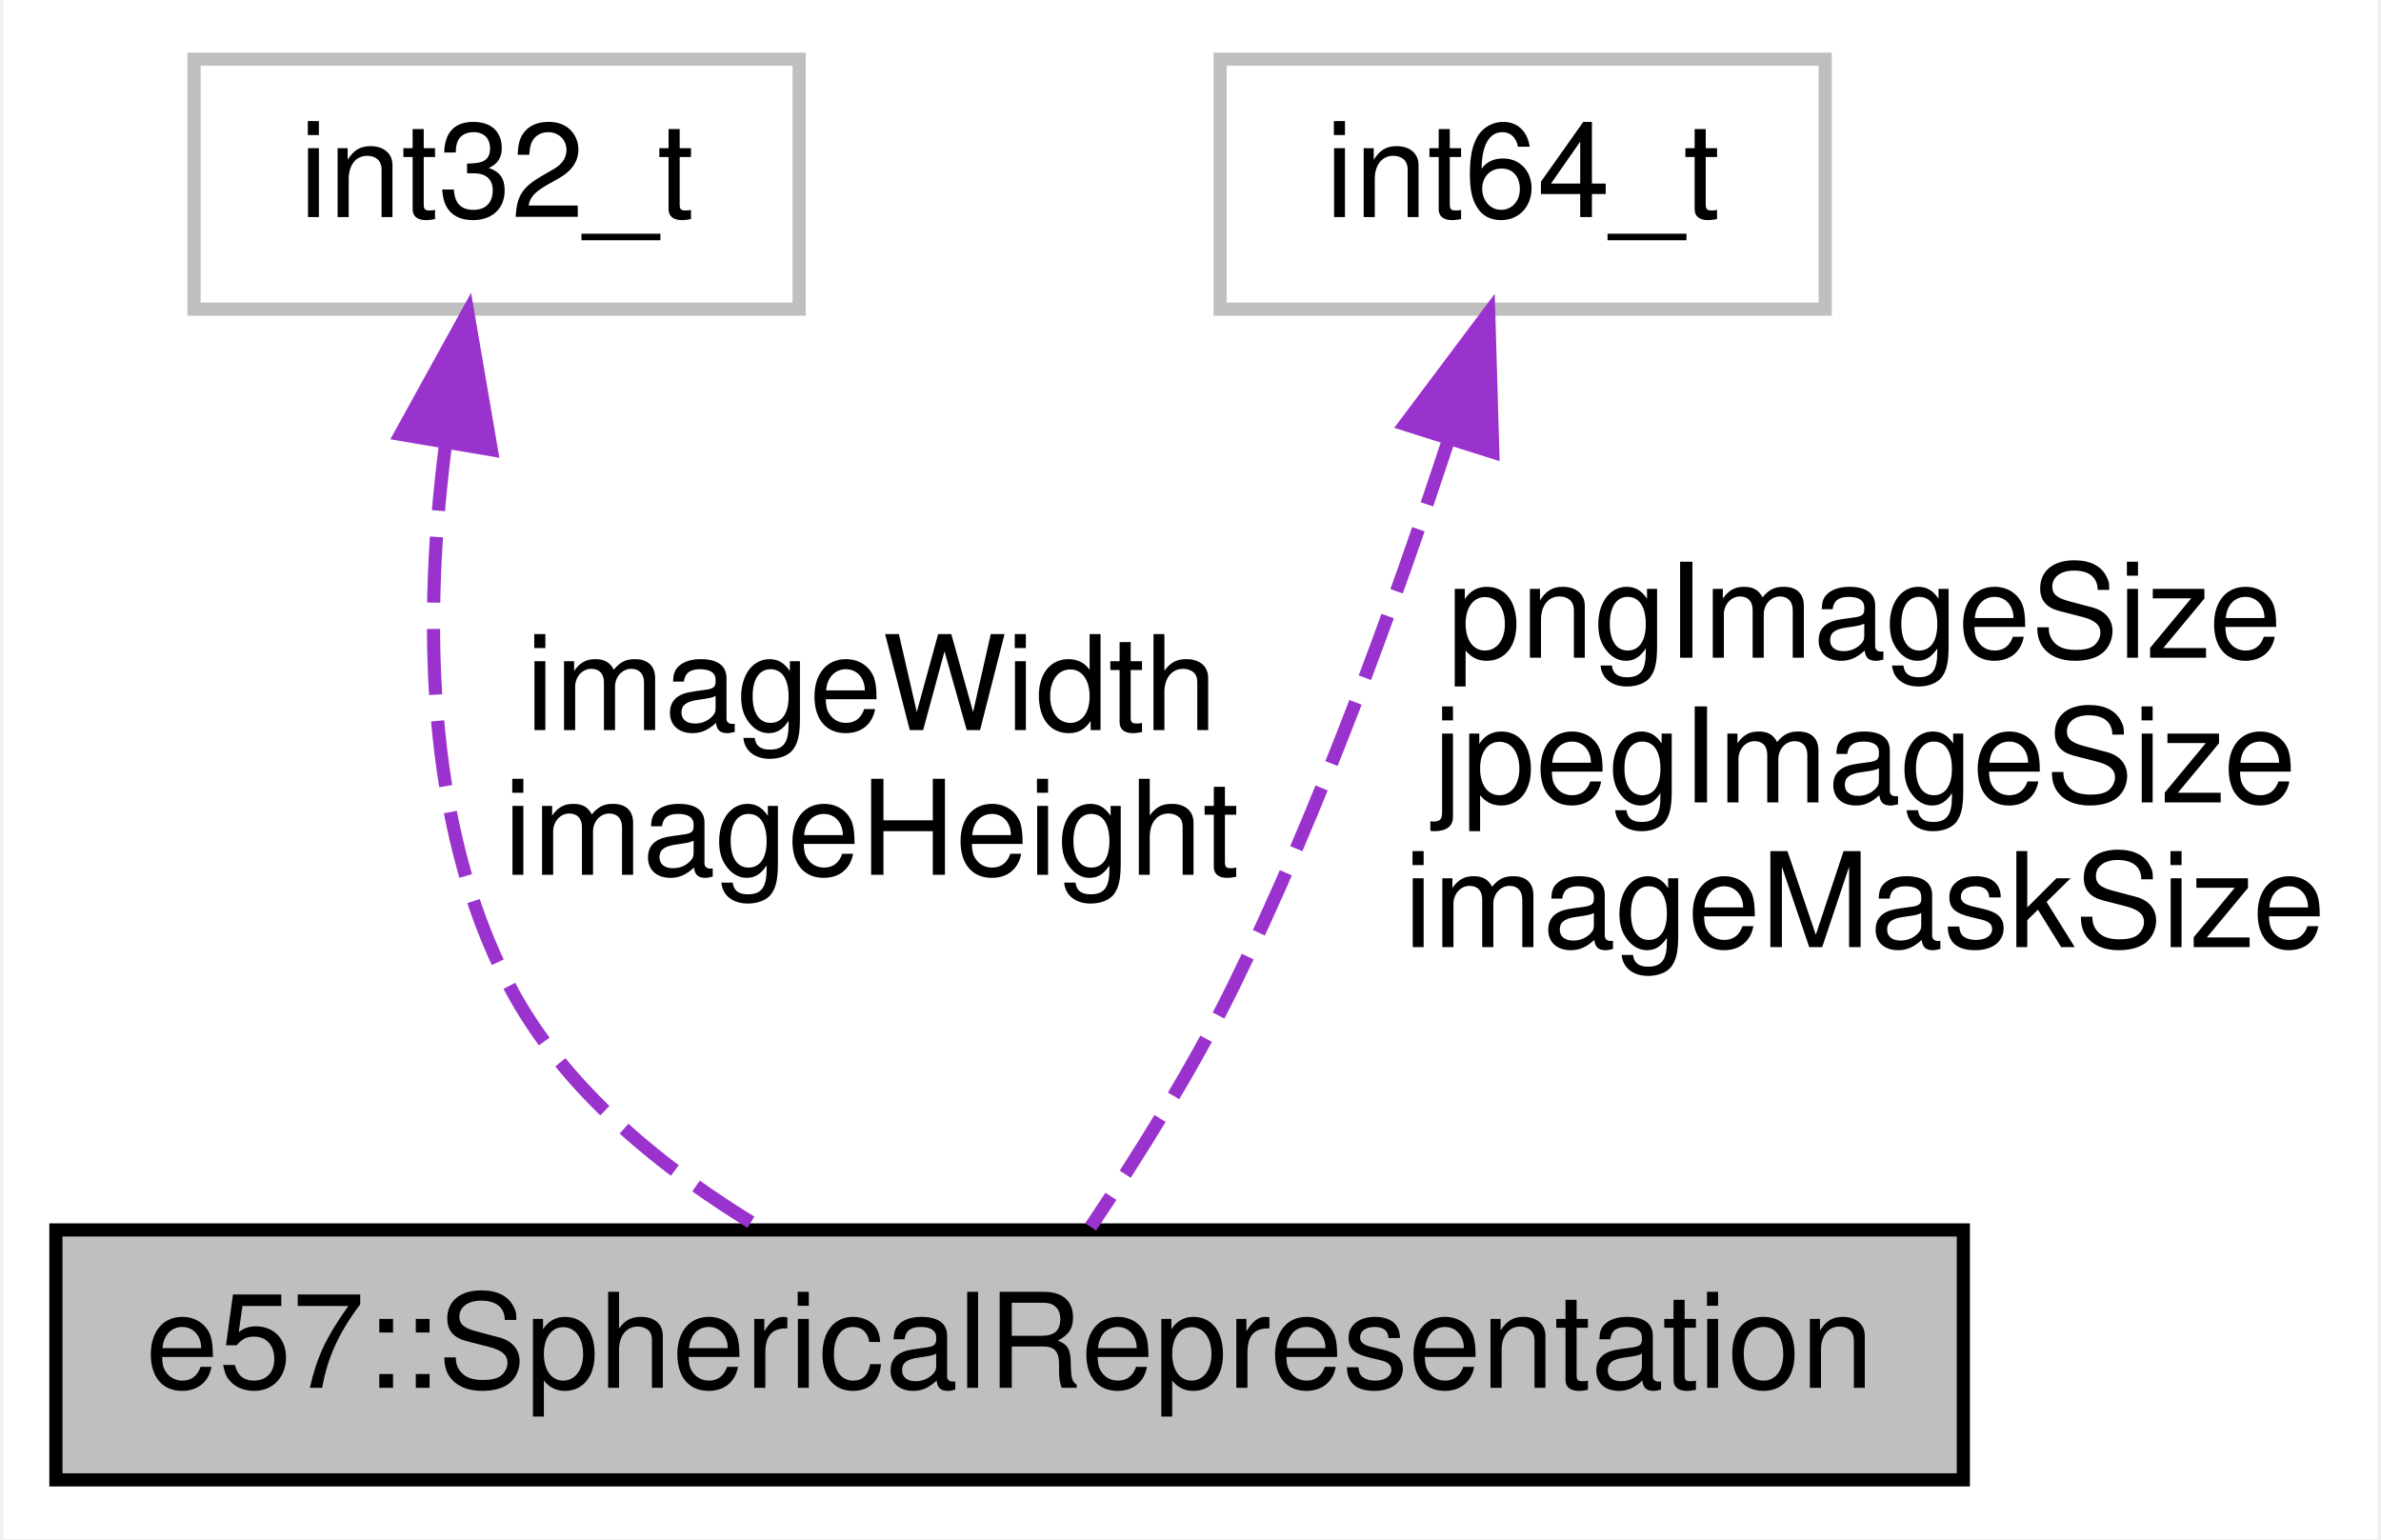
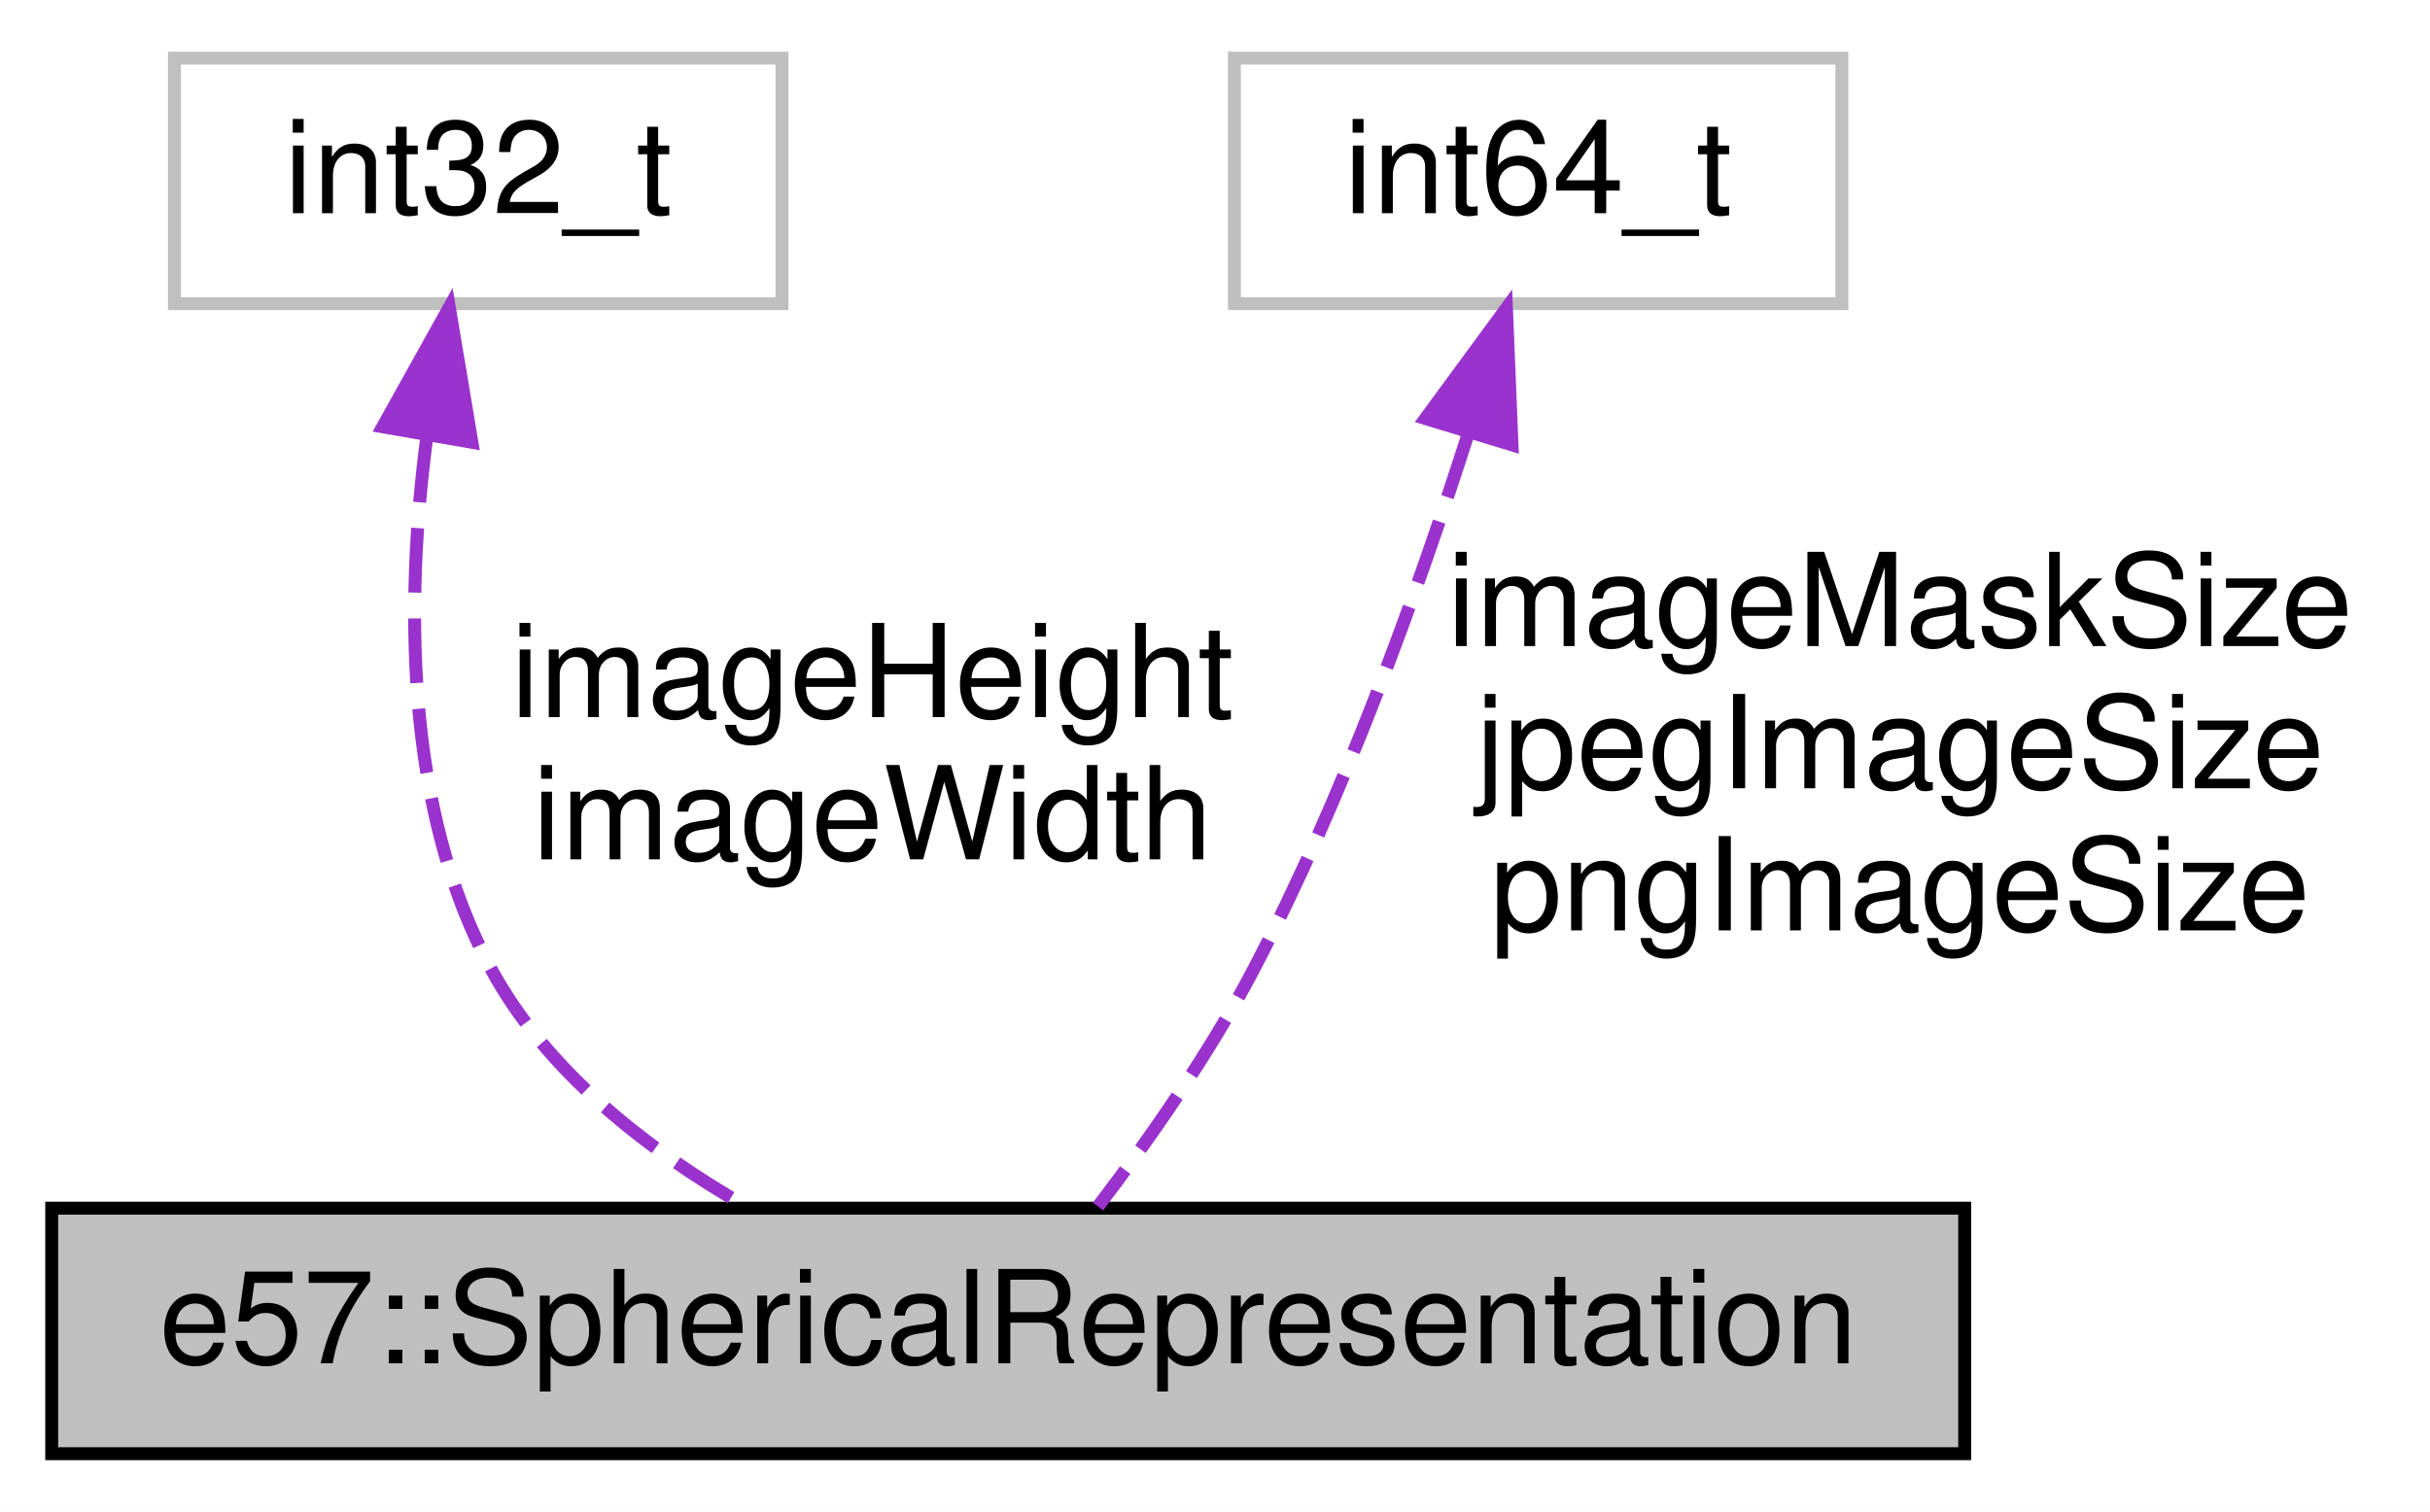
- <svg xmlns="http://www.w3.org/2000/svg" xmlns:xlink="http://www.w3.org/1999/xlink" width="181pt" height="117pt" viewBox="0.00 0.00 180.50 117.00">
+ <svg xmlns="http://www.w3.org/2000/svg" xmlns:xlink="http://www.w3.org/1999/xlink" width="188pt" height="117pt" viewBox="0.00 0.00 188.00 117.00">
  <g id="graph0" class="graph" transform="scale(1 1) rotate(0) translate(4 113)">
-     <polygon fill="white" stroke="transparent" points="-4,4 -4,-113 176.5,-113 176.5,4 -4,4" />
+     <polygon fill="white" stroke="transparent" points="-4,4 -4,-113 184,-113 184,4 -4,4" />
    <g id="node1" class="node">
      <g id="a_node1">
        <a xlink:title="Stores an image that is mapped from 3D using a spherical projection model.">
-           <polygon fill="#bfbfbf" stroke="black" points="0,-0.5 0,-19.5 145,-19.5 145,-0.5 0,-0.5" />
-           <text text-anchor="middle" x="72.5" y="-7.5" font-family="Helvetica,sans-Serif" font-size="10.00">e57::SphericalRepresentation</text>
+           <polygon fill="#bfbfbf" stroke="black" points="0,-0.5 0,-19.5 148,-19.5 148,-0.5 0,-0.5" />
+           <text text-anchor="middle" x="74" y="-7.5" font-family="Helvetica,sans-Serif" font-size="10.00">e57::SphericalRepresentation</text>
        </a>
      </g>
    </g>
    <g id="node2" class="node">
      <g id="a_node2">
        <a xlink:title=" ">
-           <polygon fill="white" stroke="#bfbfbf" points="10.5,-89.5 10.5,-108.5 56.5,-108.5 56.5,-89.5 10.5,-89.5" />
-           <text text-anchor="middle" x="33.5" y="-96.5" font-family="Helvetica,sans-Serif" font-size="10.00">int32_t</text>
+           <polygon fill="white" stroke="#bfbfbf" points="9.5,-89.5 9.5,-108.5 56.5,-108.5 56.5,-89.5 9.5,-89.5" />
+           <text text-anchor="middle" x="33" y="-96.5" font-family="Helvetica,sans-Serif" font-size="10.00">int32_t</text>
        </a>
      </g>
    </g>
    <g id="edge1" class="edge">
-       <path fill="none" stroke="#9a32cd" stroke-dasharray="5,2" d="M29.61,-79.15C28.03,-66.75 27.88,-50.56 34.5,-38 38.65,-30.12 46.25,-24.03 53.57,-19.64" />
-       <polygon fill="#9a32cd" stroke="#9a32cd" points="26.2,-79.98 31.31,-89.25 33.1,-78.81 26.2,-79.98" />
-       <text text-anchor="middle" x="62" y="-57.5" font-family="Helvetica,sans-Serif" font-size="10.00"> imageWidth</text>
-       <text text-anchor="middle" x="62" y="-46.5" font-family="Helvetica,sans-Serif" font-size="10.00">imageHeight</text>
+       <path fill="none" stroke="#9a32cd" stroke-dasharray="5,2" d="M29.01,-79.1C27.39,-66.68 27.23,-50.48 34,-38 38.31,-30.05 46.11,-24 53.68,-19.66" />
+       <polygon fill="#9a32cd" stroke="#9a32cd" points="25.61,-79.97 30.76,-89.22 32.51,-78.77 25.61,-79.97" />
+       <text text-anchor="middle" x="63.5" y="-57.5" font-family="Helvetica,sans-Serif" font-size="10.00"> imageHeight</text>
+       <text text-anchor="middle" x="63.5" y="-46.5" font-family="Helvetica,sans-Serif" font-size="10.00">imageWidth</text>
    </g>
    <g id="node3" class="node">
      <g id="a_node3">
        <a xlink:title=" ">
-           <polygon fill="white" stroke="#bfbfbf" points="88.5,-89.5 88.5,-108.5 134.5,-108.5 134.5,-89.5 88.5,-89.5" />
-           <text text-anchor="middle" x="111.5" y="-96.5" font-family="Helvetica,sans-Serif" font-size="10.00">int64_t</text>
+           <polygon fill="white" stroke="#bfbfbf" points="91.5,-89.5 91.5,-108.5 138.5,-108.5 138.5,-89.5 91.5,-89.5" />
+           <text text-anchor="middle" x="115" y="-96.5" font-family="Helvetica,sans-Serif" font-size="10.00">int64_t</text>
        </a>
      </g>
    </g>
    <g id="edge2" class="edge">
-       <path fill="none" stroke="#9a32cd" stroke-dasharray="5,2" d="M105.81,-79.4C101.84,-67.33 96.09,-51.42 89.5,-38 86.37,-31.64 82.12,-24.89 78.66,-19.73" />
-       <polygon fill="#9a32cd" stroke="#9a32cd" points="102.56,-80.74 108.92,-89.22 109.23,-78.63 102.56,-80.74" />
-       <text text-anchor="middle" x="137.5" y="-63" font-family="Helvetica,sans-Serif" font-size="10.00"> pngImageSize</text>
-       <text text-anchor="middle" x="137.5" y="-52" font-family="Helvetica,sans-Serif" font-size="10.00">jpegImageSize</text>
-       <text text-anchor="middle" x="137.5" y="-41" font-family="Helvetica,sans-Serif" font-size="10.00">imageMaskSize</text>
+       <path fill="none" stroke="#9a32cd" stroke-dasharray="5,2" d="M109.54,-79.28C105.66,-67.17 99.93,-51.24 93,-38 89.6,-31.5 84.85,-24.75 80.95,-19.63" />
+       <polygon fill="#9a32cd" stroke="#9a32cd" points="106.28,-80.61 112.55,-89.15 112.98,-78.57 106.28,-80.61" />
+       <text text-anchor="middle" x="143" y="-63" font-family="Helvetica,sans-Serif" font-size="10.00"> imageMaskSize</text>
+       <text text-anchor="middle" x="143" y="-52" font-family="Helvetica,sans-Serif" font-size="10.00">jpegImageSize</text>
+       <text text-anchor="middle" x="143" y="-41" font-family="Helvetica,sans-Serif" font-size="10.00">pngImageSize</text>
    </g>
  </g>
</svg>
